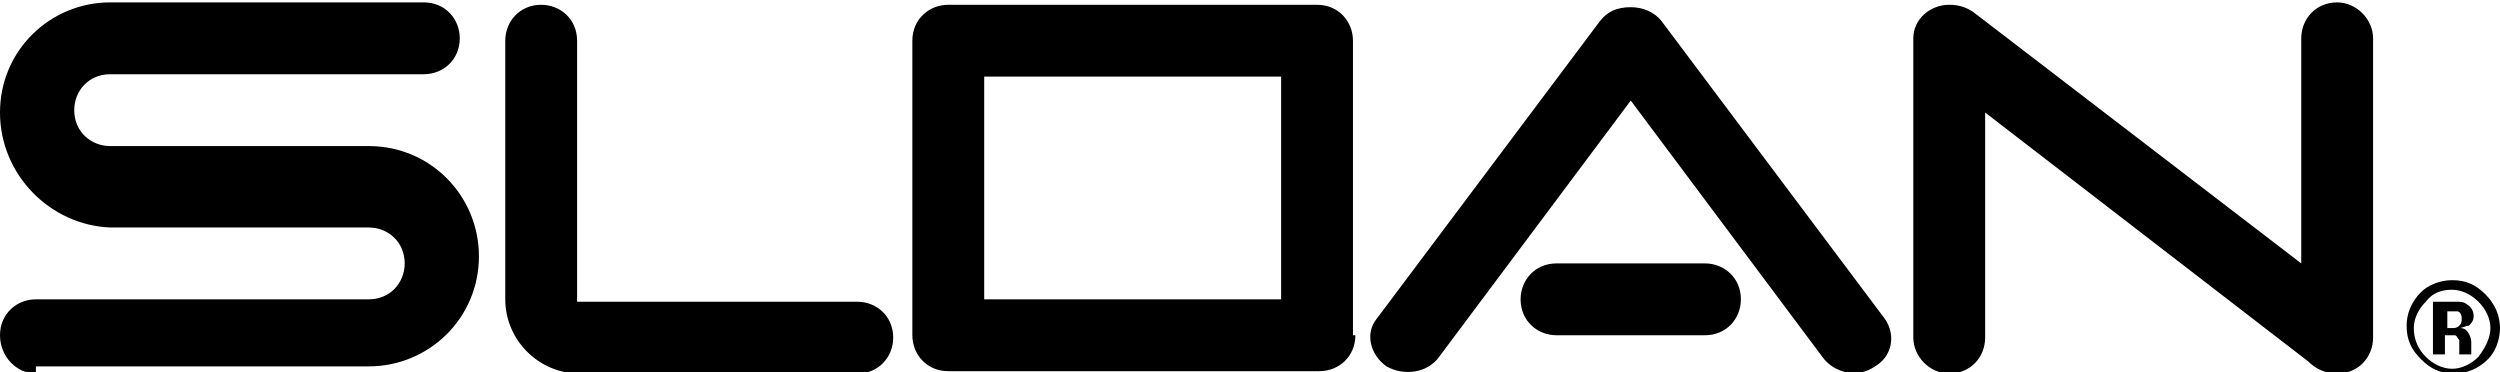
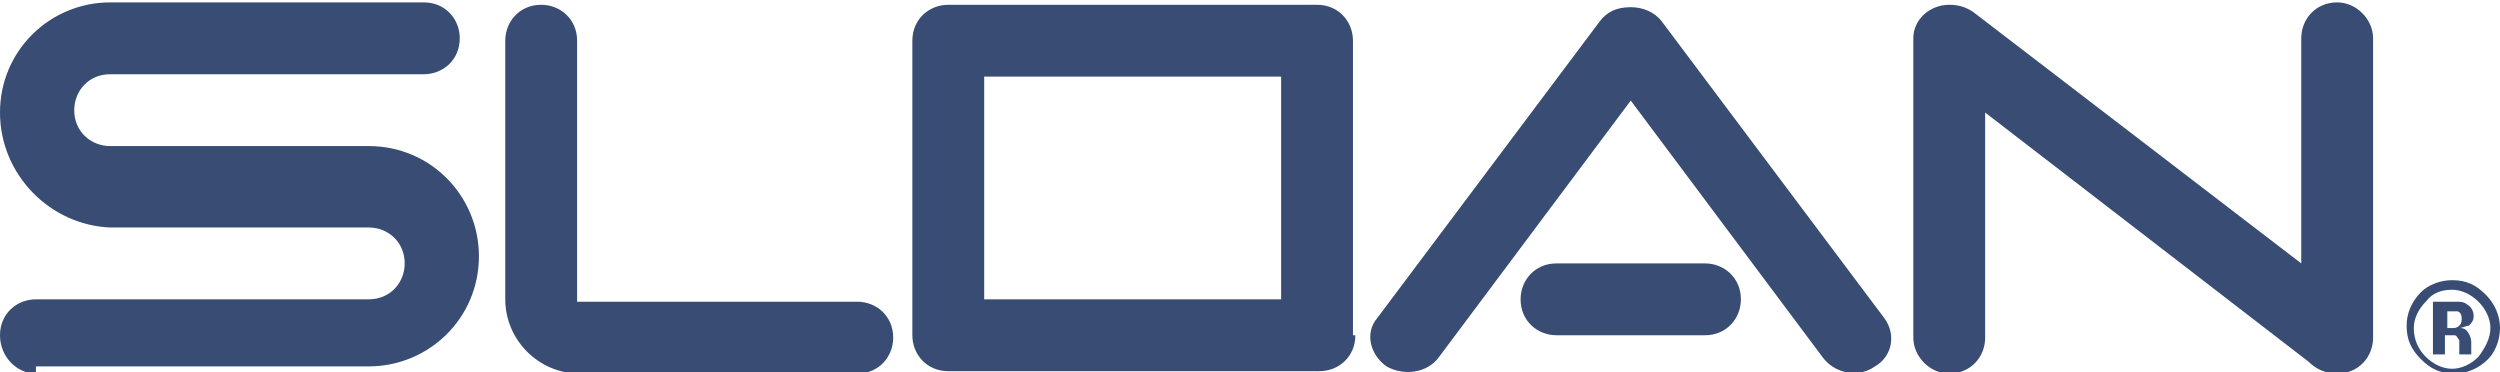
<svg xmlns="http://www.w3.org/2000/svg" id="Layer_1" viewBox="0 0 104.4 15.5">
-   <path fill="currentColor" class="st0" d="M1.5 15.6C.7 15.6 0 14.9 0 14c0-.9.7-1.5 1.5-1.5h13.9c.9 0 1.5-.7 1.5-1.5 0-.9-.7-1.5-1.5-1.5H4.6C2.1 9.4 0 7.3 0 4.7 0 2.1 2.1.1 4.6.1h13.1c.9 0 1.5.7 1.5 1.5 0 .9-.7 1.5-1.5 1.5H4.6c-.9 0-1.5.7-1.5 1.5 0 .9.7 1.5 1.5 1.5h10.8c2.6 0 4.6 2.1 4.6 4.6 0 2.6-2.1 4.6-4.6 4.6H1.5zM24.1 1.7c0-.9-.7-1.5-1.5-1.5-.9 0-1.5.7-1.5 1.5v10.8c0 1.7 1.4 3.1 3.1 3.1h11.6c.9 0 1.5-.7 1.5-1.5 0-.9-.7-1.5-1.5-1.5H24.1V1.7zM56.6 14c0 .9-.7 1.5-1.5 1.5H39.6c-.9 0-1.5-.7-1.5-1.5V1.7c0-.9.7-1.5 1.5-1.5H55c.9 0 1.5.7 1.5 1.5V14zm-15.5-1.5h12.4V3.2H41.1v9.3zm27-8.3l-8 10.7c-.5.7-1.5.8-2.2.4-.7-.5-.9-1.4-.4-2L66.8.9c.3-.4.7-.6 1.3-.6.5 0 1 .2 1.3.6l9.3 12.4c.5.7.3 1.6-.4 2-.7.5-1.7.3-2.2-.4l-8-10.7z" />
-   <path d="M71.2 14c.9 0 1.5-.7 1.5-1.5 0-.9-.7-1.5-1.5-1.5H65c-.9 0-1.5.7-1.5 1.5 0 .9.7 1.5 1.5 1.5h6.2z" fill="currentColor" />
-   <path class="st0" d="M79.9 1.6v12.5c0 .8.7 1.5 1.5 1.5.9 0 1.5-.7 1.5-1.5V4.7l13.5 10.4c.3.3.7.5 1.2.5.9 0 1.5-.7 1.5-1.5V1.6c0-.8-.7-1.5-1.5-1.5-.9 0-1.5.7-1.5 1.5V11L82.4.5c-.3-.2-.6-.3-1-.3-.8 0-1.5.6-1.5 1.4m22.5 10.5c.4 0 .8.2 1.1.5.3.3.5.7.5 1.1 0 .4-.2.8-.5 1.2-.3.3-.7.5-1.1.5-.4 0-.8-.2-1.1-.5-.3-.3-.5-.7-.5-1.2 0-.4.2-.8.5-1.1.3-.4.7-.5 1.1-.5m2 1.6c0-.5-.2-1-.6-1.4-.4-.4-.8-.6-1.4-.6-.5 0-1 .2-1.3.5-.4.4-.6.9-.6 1.4 0 .6.2 1 .6 1.4.4.4.8.6 1.4.6.5 0 1-.2 1.4-.6.3-.3.5-.8.5-1.3m-1.6-.4c0 .1 0 .2-.1.3-.1.1-.2.1-.3.1h-.2V13h.4c.1 0 .2.1.2.3m-.7 1.4V14h.4c.1 0 .1.1.2.2v.6h.5v-.5c0-.2-.1-.4-.2-.5-.1-.1-.2-.1-.3-.1.1 0 .3-.1.4-.1.1-.1.2-.2.2-.4s-.1-.4-.3-.5c-.1-.1-.3-.1-.4-.1h-1v2.2h.5z" />
+   <path fill="#384c74" class="st0" d="M1.5 15.6C.7 15.6 0 14.9 0 14c0-.9.7-1.5 1.5-1.5h13.9c.9 0 1.5-.7 1.5-1.5 0-.9-.7-1.5-1.5-1.5H4.6C2.1 9.4 0 7.3 0 4.7 0 2.1 2.1.1 4.6.1h13.1c.9 0 1.5.7 1.5 1.5 0 .9-.7 1.5-1.5 1.5H4.6c-.9 0-1.5.7-1.5 1.5 0 .9.7 1.5 1.5 1.5h10.8c2.6 0 4.6 2.1 4.6 4.6 0 2.6-2.1 4.6-4.6 4.6H1.5zM24.1 1.7c0-.9-.7-1.5-1.5-1.5-.9 0-1.5.7-1.5 1.5v10.8c0 1.7 1.4 3.1 3.1 3.1h11.6c.9 0 1.5-.7 1.5-1.5 0-.9-.7-1.5-1.5-1.5H24.1V1.7zM56.6 14c0 .9-.7 1.5-1.5 1.5H39.6c-.9 0-1.5-.7-1.5-1.5V1.7c0-.9.7-1.5 1.5-1.5H55c.9 0 1.5.7 1.5 1.5V14zm-15.5-1.5h12.4V3.2H41.1v9.3zm27-8.3l-8 10.7c-.5.7-1.5.8-2.2.4-.7-.5-.9-1.4-.4-2L66.8.9c.3-.4.7-.6 1.3-.6.5 0 1 .2 1.3.6l9.3 12.4c.5.7.3 1.6-.4 2-.7.5-1.7.3-2.2-.4l-8-10.7z" />
+   <path d="M71.2 14c.9 0 1.5-.7 1.5-1.5 0-.9-.7-1.5-1.5-1.5H65c-.9 0-1.5.7-1.5 1.5 0 .9.7 1.5 1.5 1.5h6.2z" fill="#384c74" />
+   <path fill="#384c74" class="st0" d="M79.9 1.6v12.5c0 .8.7 1.5 1.5 1.5.9 0 1.5-.7 1.5-1.5V4.7l13.5 10.4c.3.3.7.5 1.2.5.9 0 1.5-.7 1.5-1.5V1.6c0-.8-.7-1.5-1.5-1.5-.9 0-1.5.7-1.5 1.5V11L82.4.5c-.3-.2-.6-.3-1-.3-.8 0-1.5.6-1.5 1.4m22.5 10.5c.4 0 .8.2 1.1.5.3.3.5.7.5 1.1 0 .4-.2.8-.5 1.2-.3.3-.7.5-1.1.5-.4 0-.8-.2-1.1-.5-.3-.3-.5-.7-.5-1.2 0-.4.2-.8.5-1.1.3-.4.7-.5 1.1-.5m2 1.6c0-.5-.2-1-.6-1.4-.4-.4-.8-.6-1.4-.6-.5 0-1 .2-1.3.5-.4.4-.6.9-.6 1.4 0 .6.2 1 .6 1.4.4.4.8.6 1.4.6.5 0 1-.2 1.4-.6.3-.3.5-.8.5-1.3m-1.6-.4c0 .1 0 .2-.1.3-.1.1-.2.1-.3.1h-.2V13h.4c.1 0 .2.1.2.3m-.7 1.4V14h.4c.1 0 .1.1.2.2v.6h.5v-.5c0-.2-.1-.4-.2-.5-.1-.1-.2-.1-.3-.1.1 0 .3-.1.4-.1.1-.1.2-.2.2-.4s-.1-.4-.3-.5c-.1-.1-.3-.1-.4-.1h-1v2.2h.5z" />
</svg>
